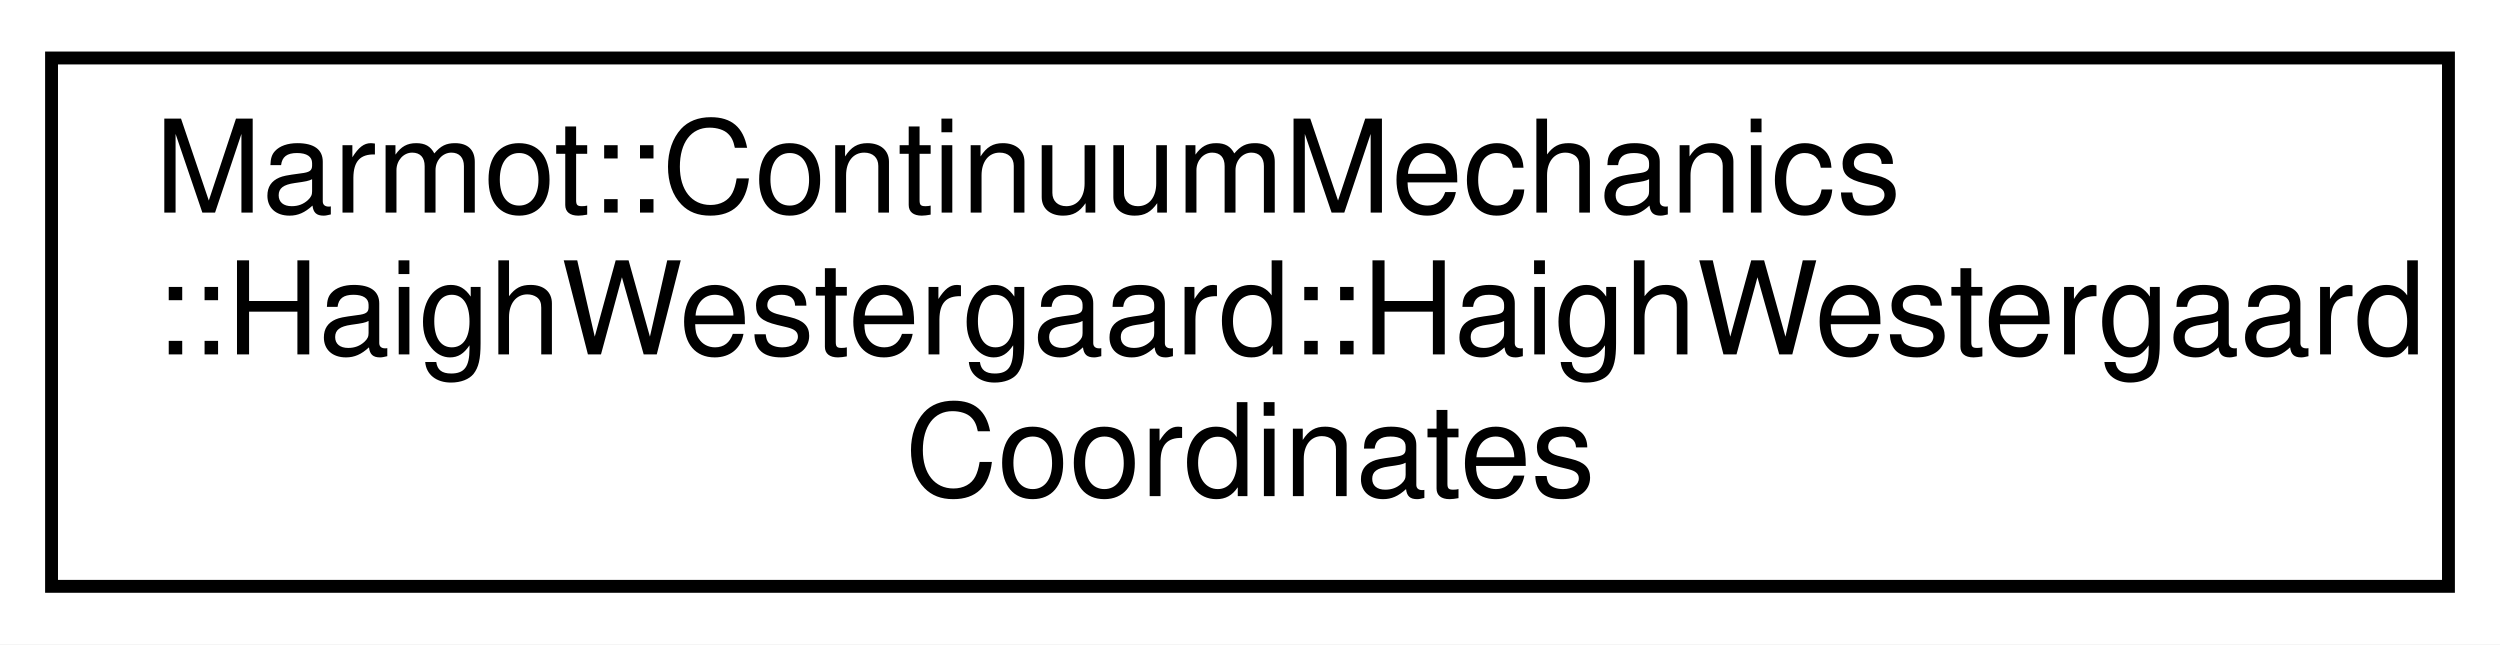
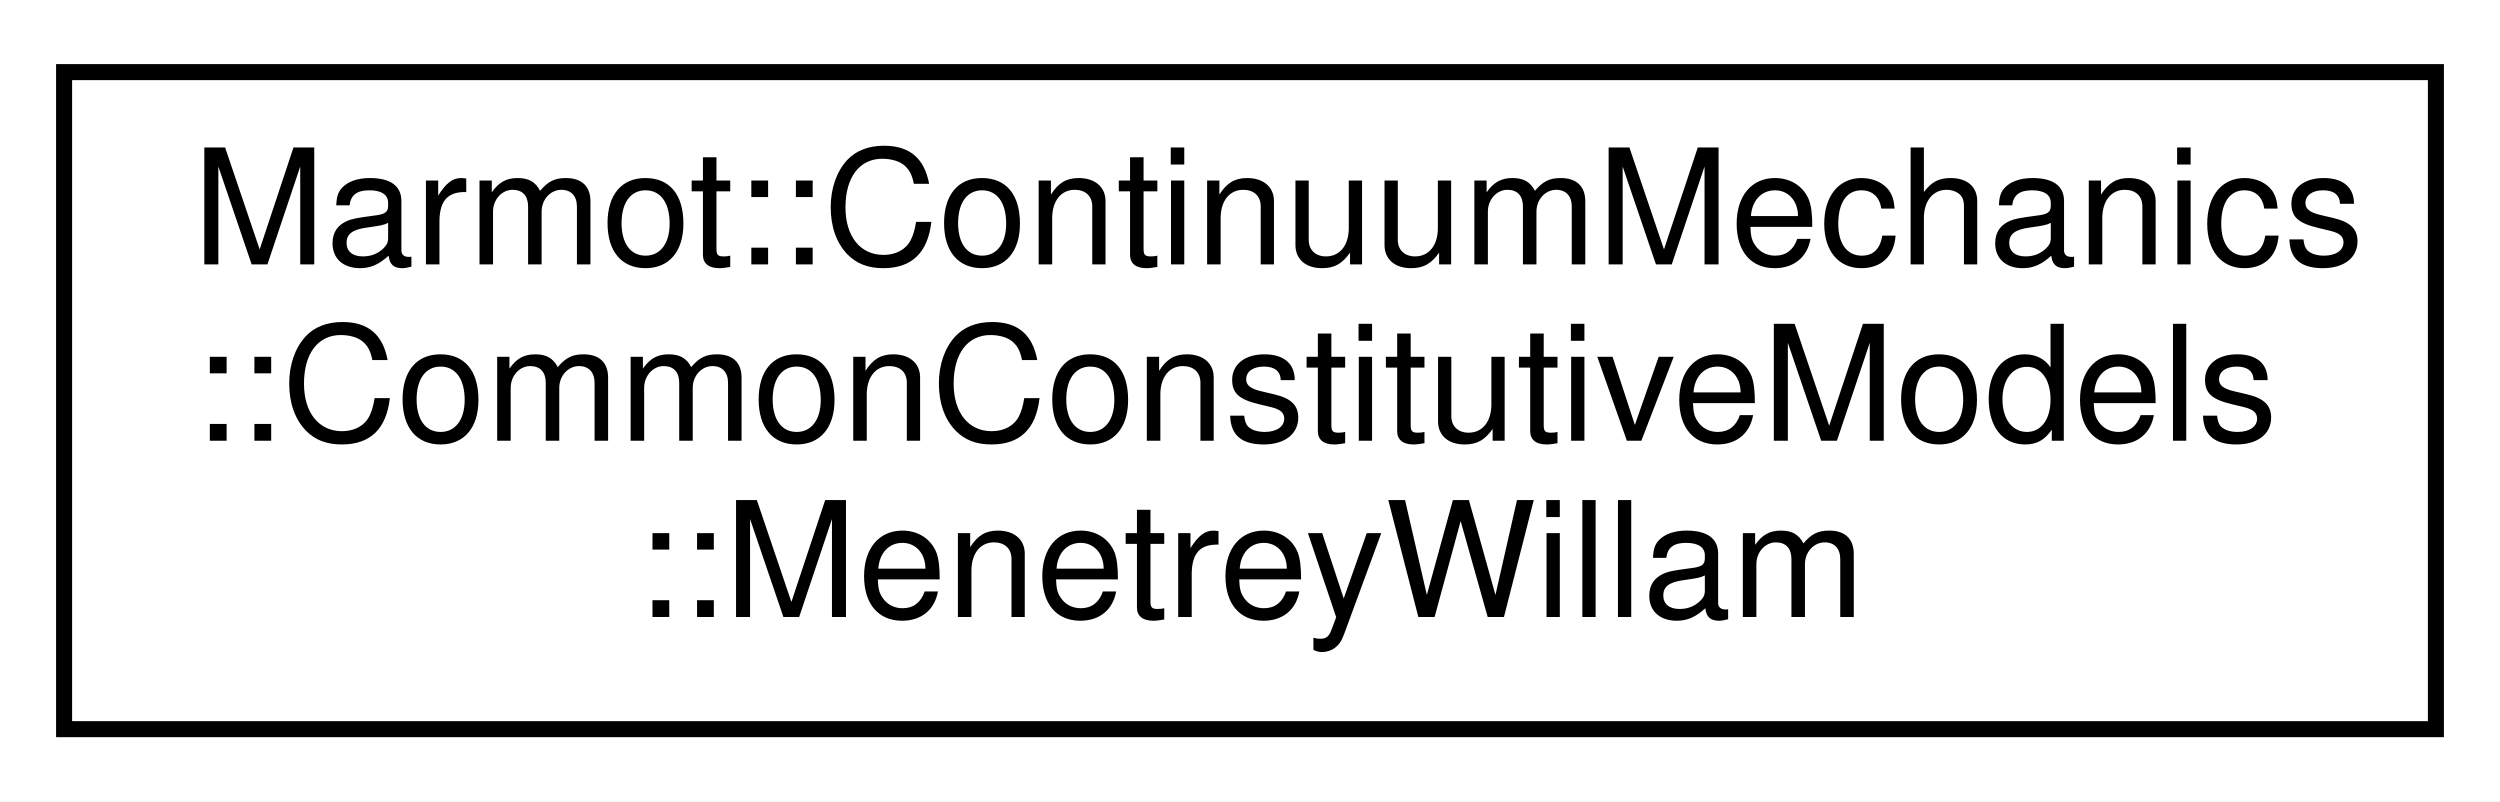
- <svg xmlns="http://www.w3.org/2000/svg" xmlns:xlink="http://www.w3.org/1999/xlink" width="194pt" height="50pt" viewBox="0.00 0.00 194.00 50.00">
+ <svg xmlns="http://www.w3.org/2000/svg" xmlns:xlink="http://www.w3.org/1999/xlink" width="156pt" height="50pt" viewBox="0.00 0.00 156.00 50.00">
  <g id="graph0" class="graph" transform="scale(1 1) rotate(0) translate(4 46)">
-     <polygon fill="white" stroke="transparent" points="-4,4 -4,-46 190,-46 190,4 -4,4" />
+     <polygon fill="white" stroke="transparent" points="-4,4 -4,-46 152,-46 152,4 -4,4" />
    <g id="node1" class="node">
      <g id="a_node1">
-         <a xlink:href="namespaceMarmot_1_1ContinuumMechanics_1_1HaighWestergaard.html#structMarmot_1_1ContinuumMechanics_1_1HaighWestergaard_1_1HaighWestergaardCoordinates" target="_top" xlink:title=" ">
-           <polygon fill="white" stroke="black" points="0,-0.5 0,-41.5 186,-41.5 186,-0.5 0,-0.5" />
+         <a xlink:href="classMarmot_1_1ContinuumMechanics_1_1CommonConstitutiveModels_1_1MenetreyWillam.html" target="_top" xlink:title=" ">
+           <polygon fill="white" stroke="black" points="0,-0.5 0,-41.5 148,-41.5 148,-0.5 0,-0.5" />
          <text text-anchor="start" x="8" y="-29.5" font-family="Helvetica,sans-Serif" font-size="10.00">Marmot::ContinuumMechanics</text>
-           <text text-anchor="start" x="8" y="-18.5" font-family="Helvetica,sans-Serif" font-size="10.00">::HaighWestergaard::HaighWestergaard</text>
-           <text text-anchor="middle" x="93" y="-7.5" font-family="Helvetica,sans-Serif" font-size="10.00">Coordinates</text>
+           <text text-anchor="start" x="8" y="-18.5" font-family="Helvetica,sans-Serif" font-size="10.00">::CommonConstitutiveModels</text>
+           <text text-anchor="middle" x="74" y="-7.5" font-family="Helvetica,sans-Serif" font-size="10.00">::MenetreyWillam</text>
        </a>
      </g>
    </g>
  </g>
</svg>
